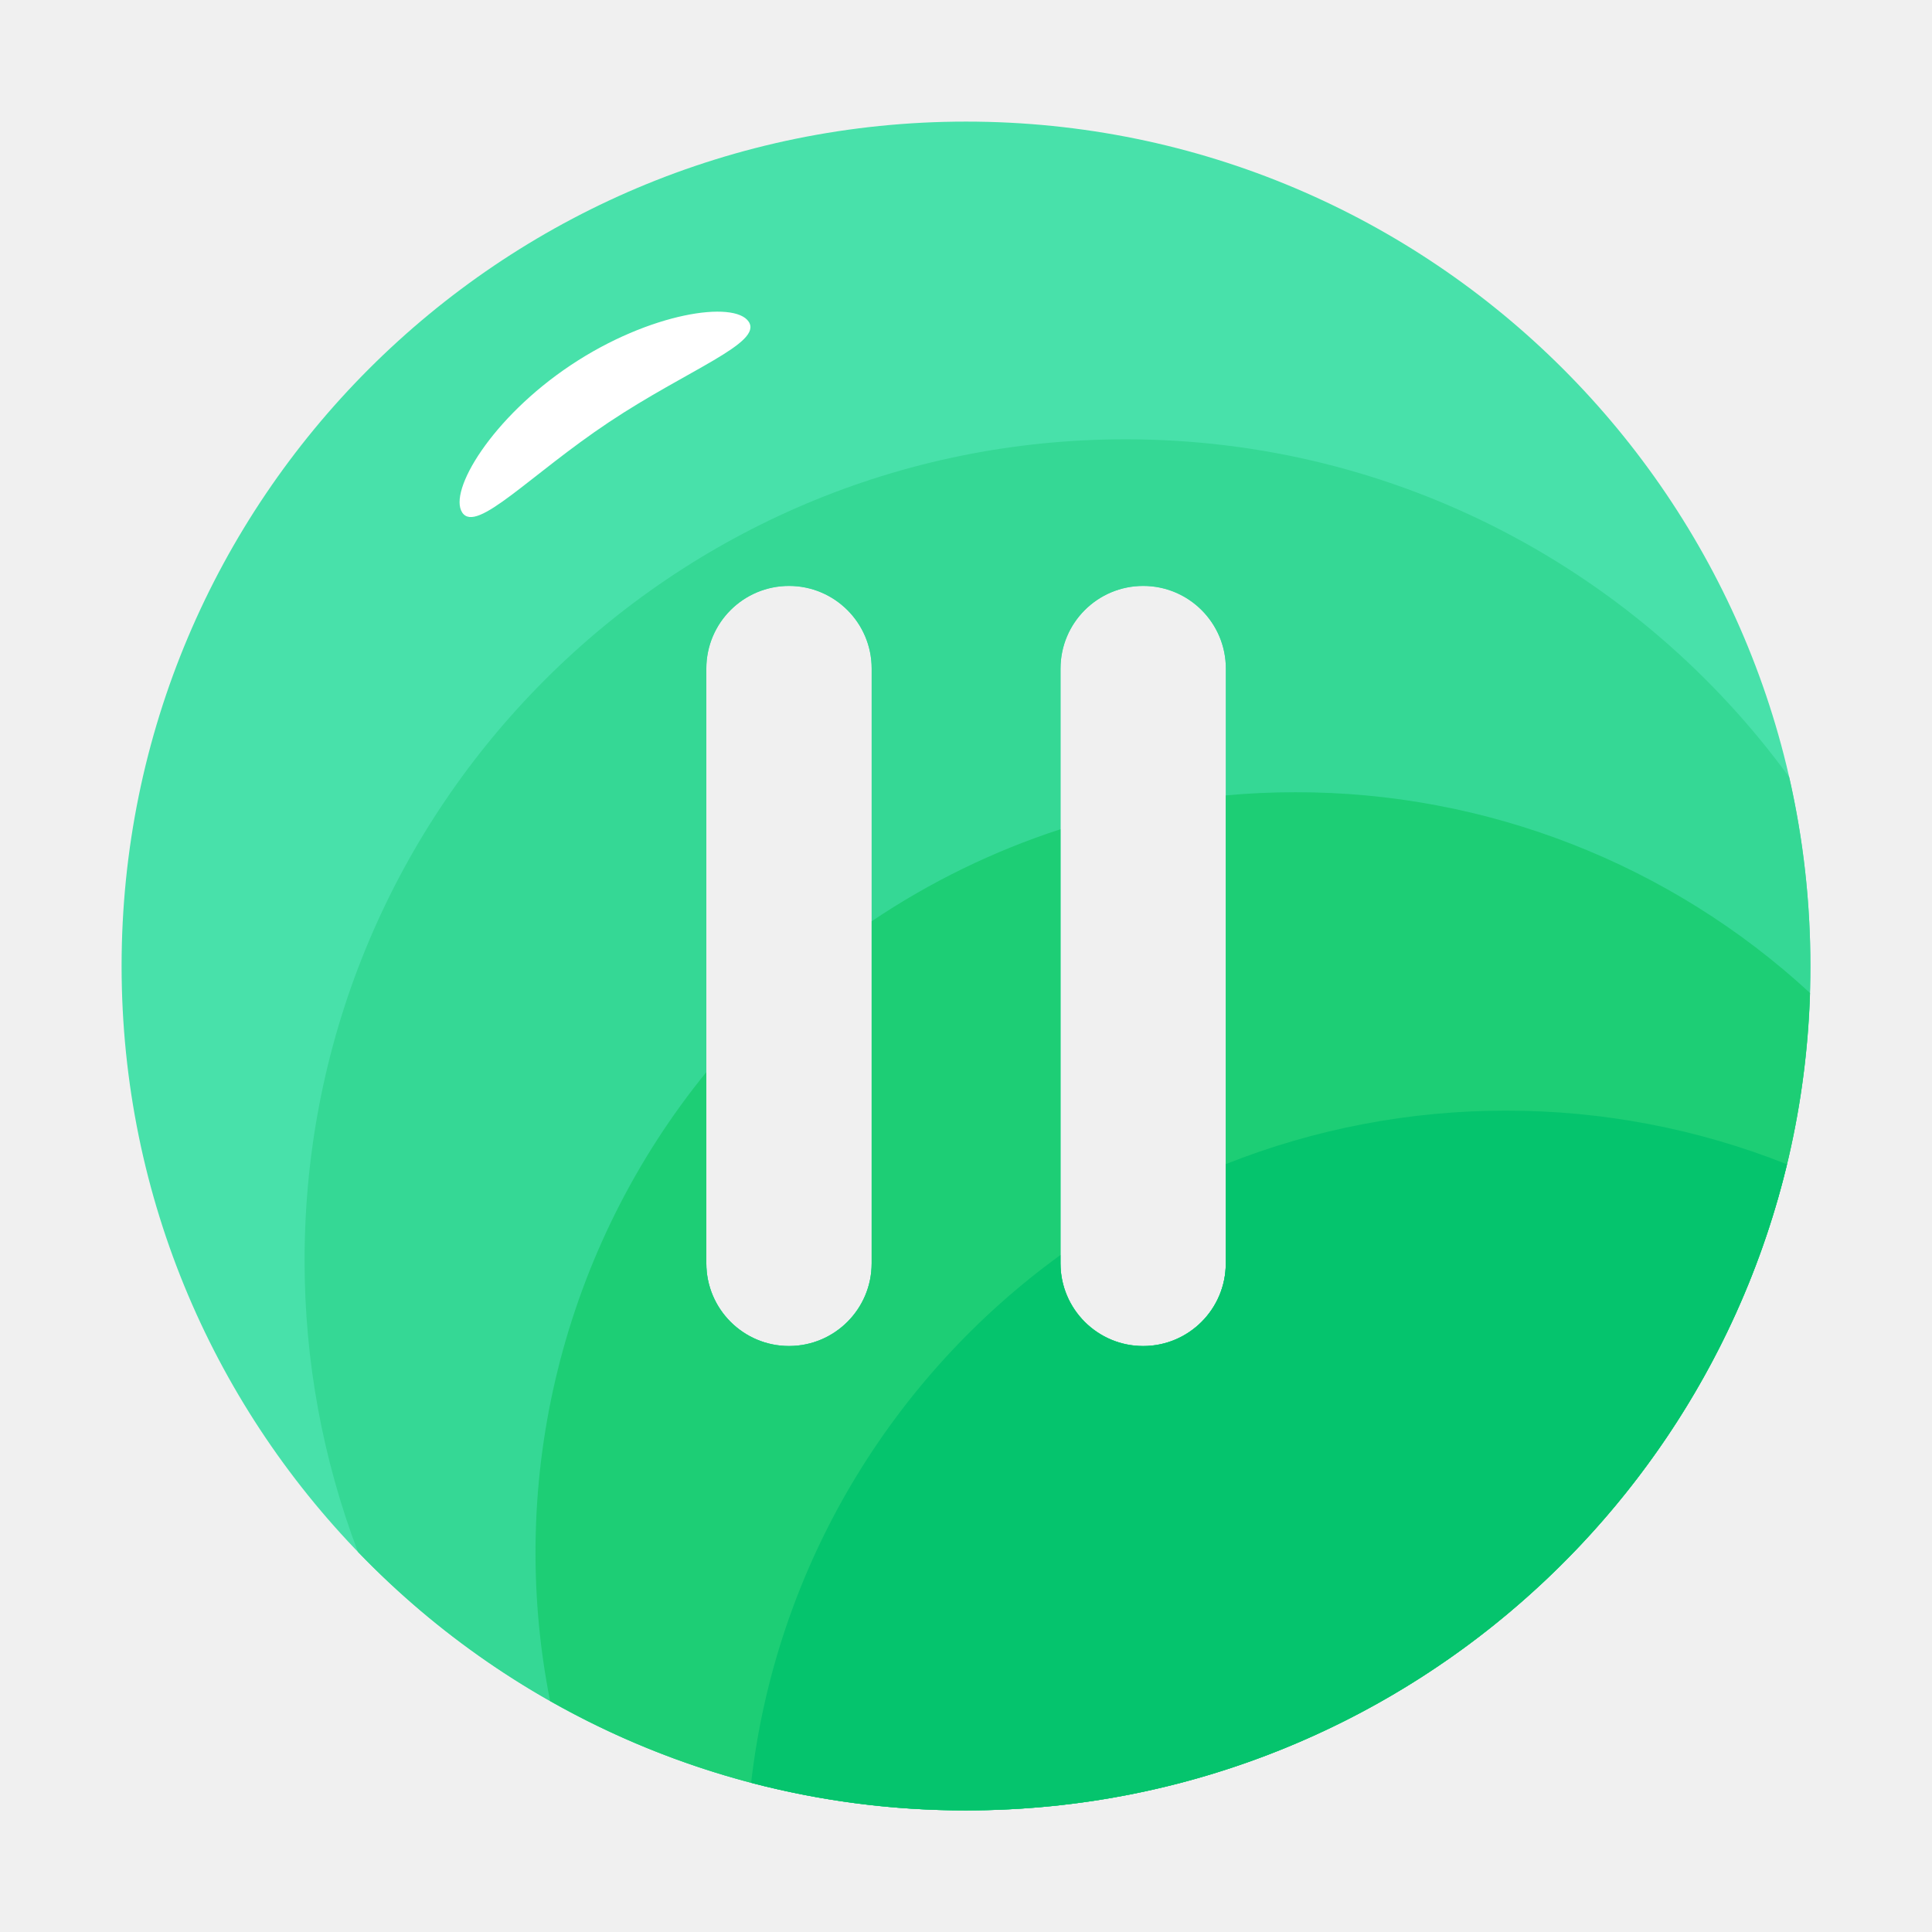
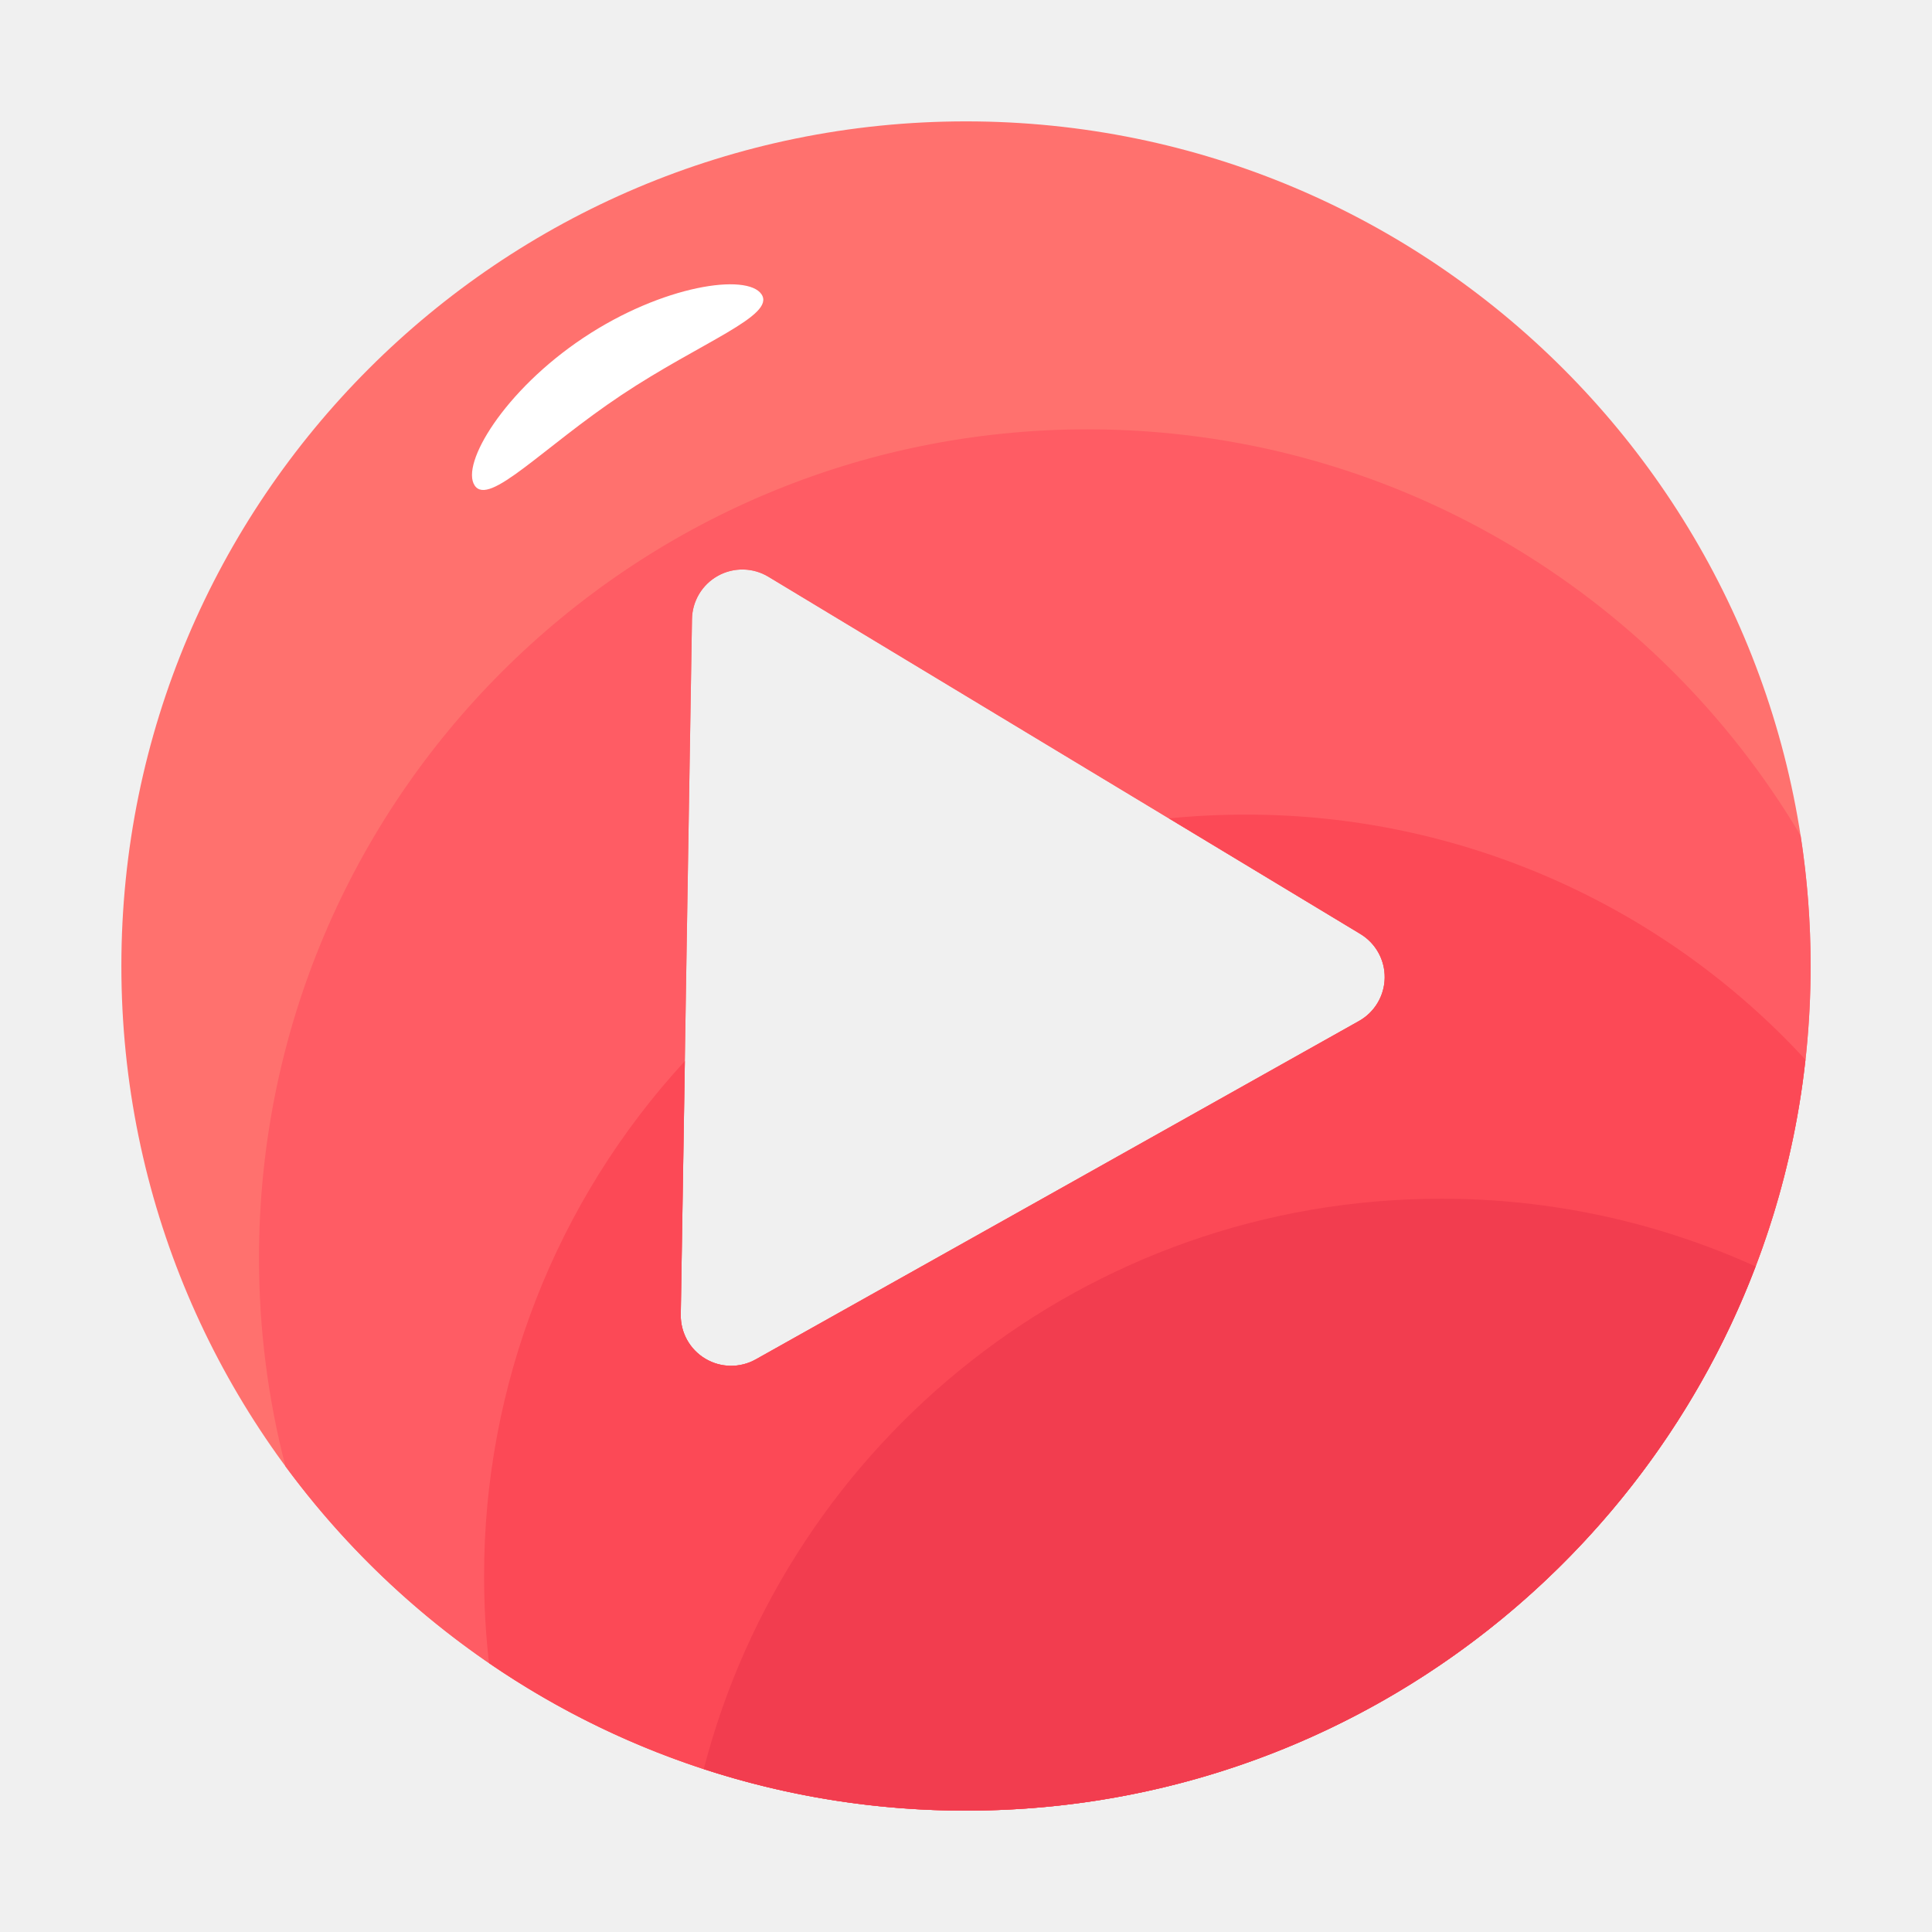
- <svg xmlns="http://www.w3.org/2000/svg" t="1711451528718" class="icon" viewBox="0 0 1024 1024" version="1.1" p-id="1790" width="200" height="200">
-   <path d="M512 64.45C264.82 64.45 64.45 264.82 64.45 512S264.82 959.55 512 959.55 959.55 759.18 959.55 512 759.18 64.45 512 64.45zM462 383.6v286a43.82 43.82 0 0 1-43.81 43.81 43.82 43.82 0 0 1-43.82-43.81V354.36a43.82 43.82 0 0 1 43.82-43.81A43.82 43.82 0 0 1 462 354.36z m187.73 286a43.82 43.82 0 0 1-43.82 43.81 43.82 43.82 0 0 1-43.81-43.81V354.36a43.82 43.82 0 0 1 43.81-43.81 43.82 43.82 0 0 1 43.82 43.81z" fill="#48E1AA" p-id="1791" />
-   <path d="M948.31 411.91C869.2 303.38 741.09 232.84 596.5 232.84c-240.28 0-435.06 194.79-435.06 435.06a434.19 434.19 0 0 0 28.28 154.64A446.23 446.23 0 0 0 512 959.55c247.18 0 447.55-200.37 447.55-447.55a448.48 448.48 0 0 0-11.24-100.09zM462 383.6v286a43.82 43.82 0 0 1-43.81 43.81 43.82 43.82 0 0 1-43.82-43.81V354.36a43.82 43.82 0 0 1 43.82-43.81A43.82 43.82 0 0 1 462 354.36z m187.73 286a43.82 43.82 0 0 1-43.82 43.81 43.82 43.82 0 0 1-43.81-43.81V354.36a43.82 43.82 0 0 1 43.81-43.81 43.82 43.82 0 0 1 43.82 43.81z" fill="#35D895" p-id="1792" />
-   <path d="M686.56 419.9q-18.66 0-36.88 1.68v248.06a43.82 43.82 0 0 1-43.82 43.81 43.82 43.82 0 0 1-43.81-43.81V439.52A401.08 401.08 0 0 0 462 488.3v181.34a43.82 43.82 0 0 1-43.81 43.81 43.82 43.82 0 0 1-43.82-43.81v-101.4a403.53 403.53 0 0 0-82.81 333.31 445.45 445.45 0 0 0 220.49 58c242.38 0 439.75-192.68 447.32-433.22A401.33 401.33 0 0 0 686.56 419.9z" fill="#1DCE75" p-id="1793" />
-   <path d="M798.22 588.67A401.62 401.62 0 0 0 649.68 617v52.68a43.82 43.82 0 0 1-43.82 43.81 43.82 43.82 0 0 1-43.81-43.81v-4.48C472.94 729.77 411.33 830 398.11 944.93A448.23 448.23 0 0 0 512 959.55c211 0 387.85-146 435.14-342.45a401.72 401.72 0 0 0-148.92-28.43z" fill="#05C46D" p-id="1794" />
-   <path d="M396.82 170.5c7.56 11.34-32.18 25.35-74.11 53.29S252.55 283 245 271.67s15.62-50.21 57.55-78.15 86.72-34.36 94.27-23.02z" fill="#FFFFFF" p-id="1795" />
+ <svg xmlns="http://www.w3.org/2000/svg" t="1711451441244" class="icon" viewBox="0 0 1024 1024" version="1.1" p-id="15564" width="200" height="200">
+   <path d="M512 64.33C264.76 64.33 64.33 264.76 64.33 512S264.76 959.67 512 959.67 959.67 759.24 959.67 512 759.24 64.33 512 64.33z m208.3 476.85L560.2 631l-159.63 89.5a26.7 26.7 0 0 1-39.75-23.71l2.95-184.34 3-184.33a26.7 26.7 0 0 1 40.49-22.43l156.63 94.51L721 495a26.7 26.7 0 0 1-0.7 46.18z" fill="#FF716E" p-id="15565" />
+   <path d="M954.36 442.88C877.84 314 737.23 227.56 576.45 227.56c-242.55 0-439.17 196.62-439.17 439.16a440 440 0 0 0 14 110.45C232.79 887.85 364 959.67 512 959.67c247.24 0 447.67-200.43 447.67-447.67a451.28 451.28 0 0 0-5.31-69.12z m-234.06 98.3L560.2 631l-159.63 89.5a26.7 26.7 0 0 1-39.75-23.71l2.95-184.34 3-184.33a26.7 26.7 0 0 1 40.49-22.43l156.63 94.51L721 495a26.7 26.7 0 0 1-0.7 46.18z" fill="#FF5C64" p-id="15566" />
+   <path d="M660.29 431.76q-20.62 0-40.73 2L721 495a26.7 26.7 0 0 1-0.74 46.14L560.2 631l-159.63 89.5a26.7 26.7 0 0 1-39.75-23.71L363 562.4a402.24 402.24 0 0 0-106.42 273.08 406.35 406.35 0 0 0 2.6 46A445.6 445.6 0 0 0 512 959.67c230.46 0 420.24-174.15 444.94-398a402.62 402.62 0 0 0-296.65-129.91z" fill="#FC4956" p-id="15567" />
+   <path d="M512 959.67c191.15 0 354.32-119.81 418.51-288.42a402.12 402.12 0 0 0-166.64-35.9c-188 0-345.89 128.43-390.87 302.31a447.22 447.22 0 0 0 139 22.01z" fill="#F23D4F" p-id="15568" />
+   <path d="M403.63 156c7.57 11.36-32.23 25.38-74.22 53.36s-70.26 59.31-77.83 47.95 15.65-50.28 57.64-78.26 86.84-34.38 94.41-23.05z" fill="#FFFFFF" p-id="15569" />
</svg>
